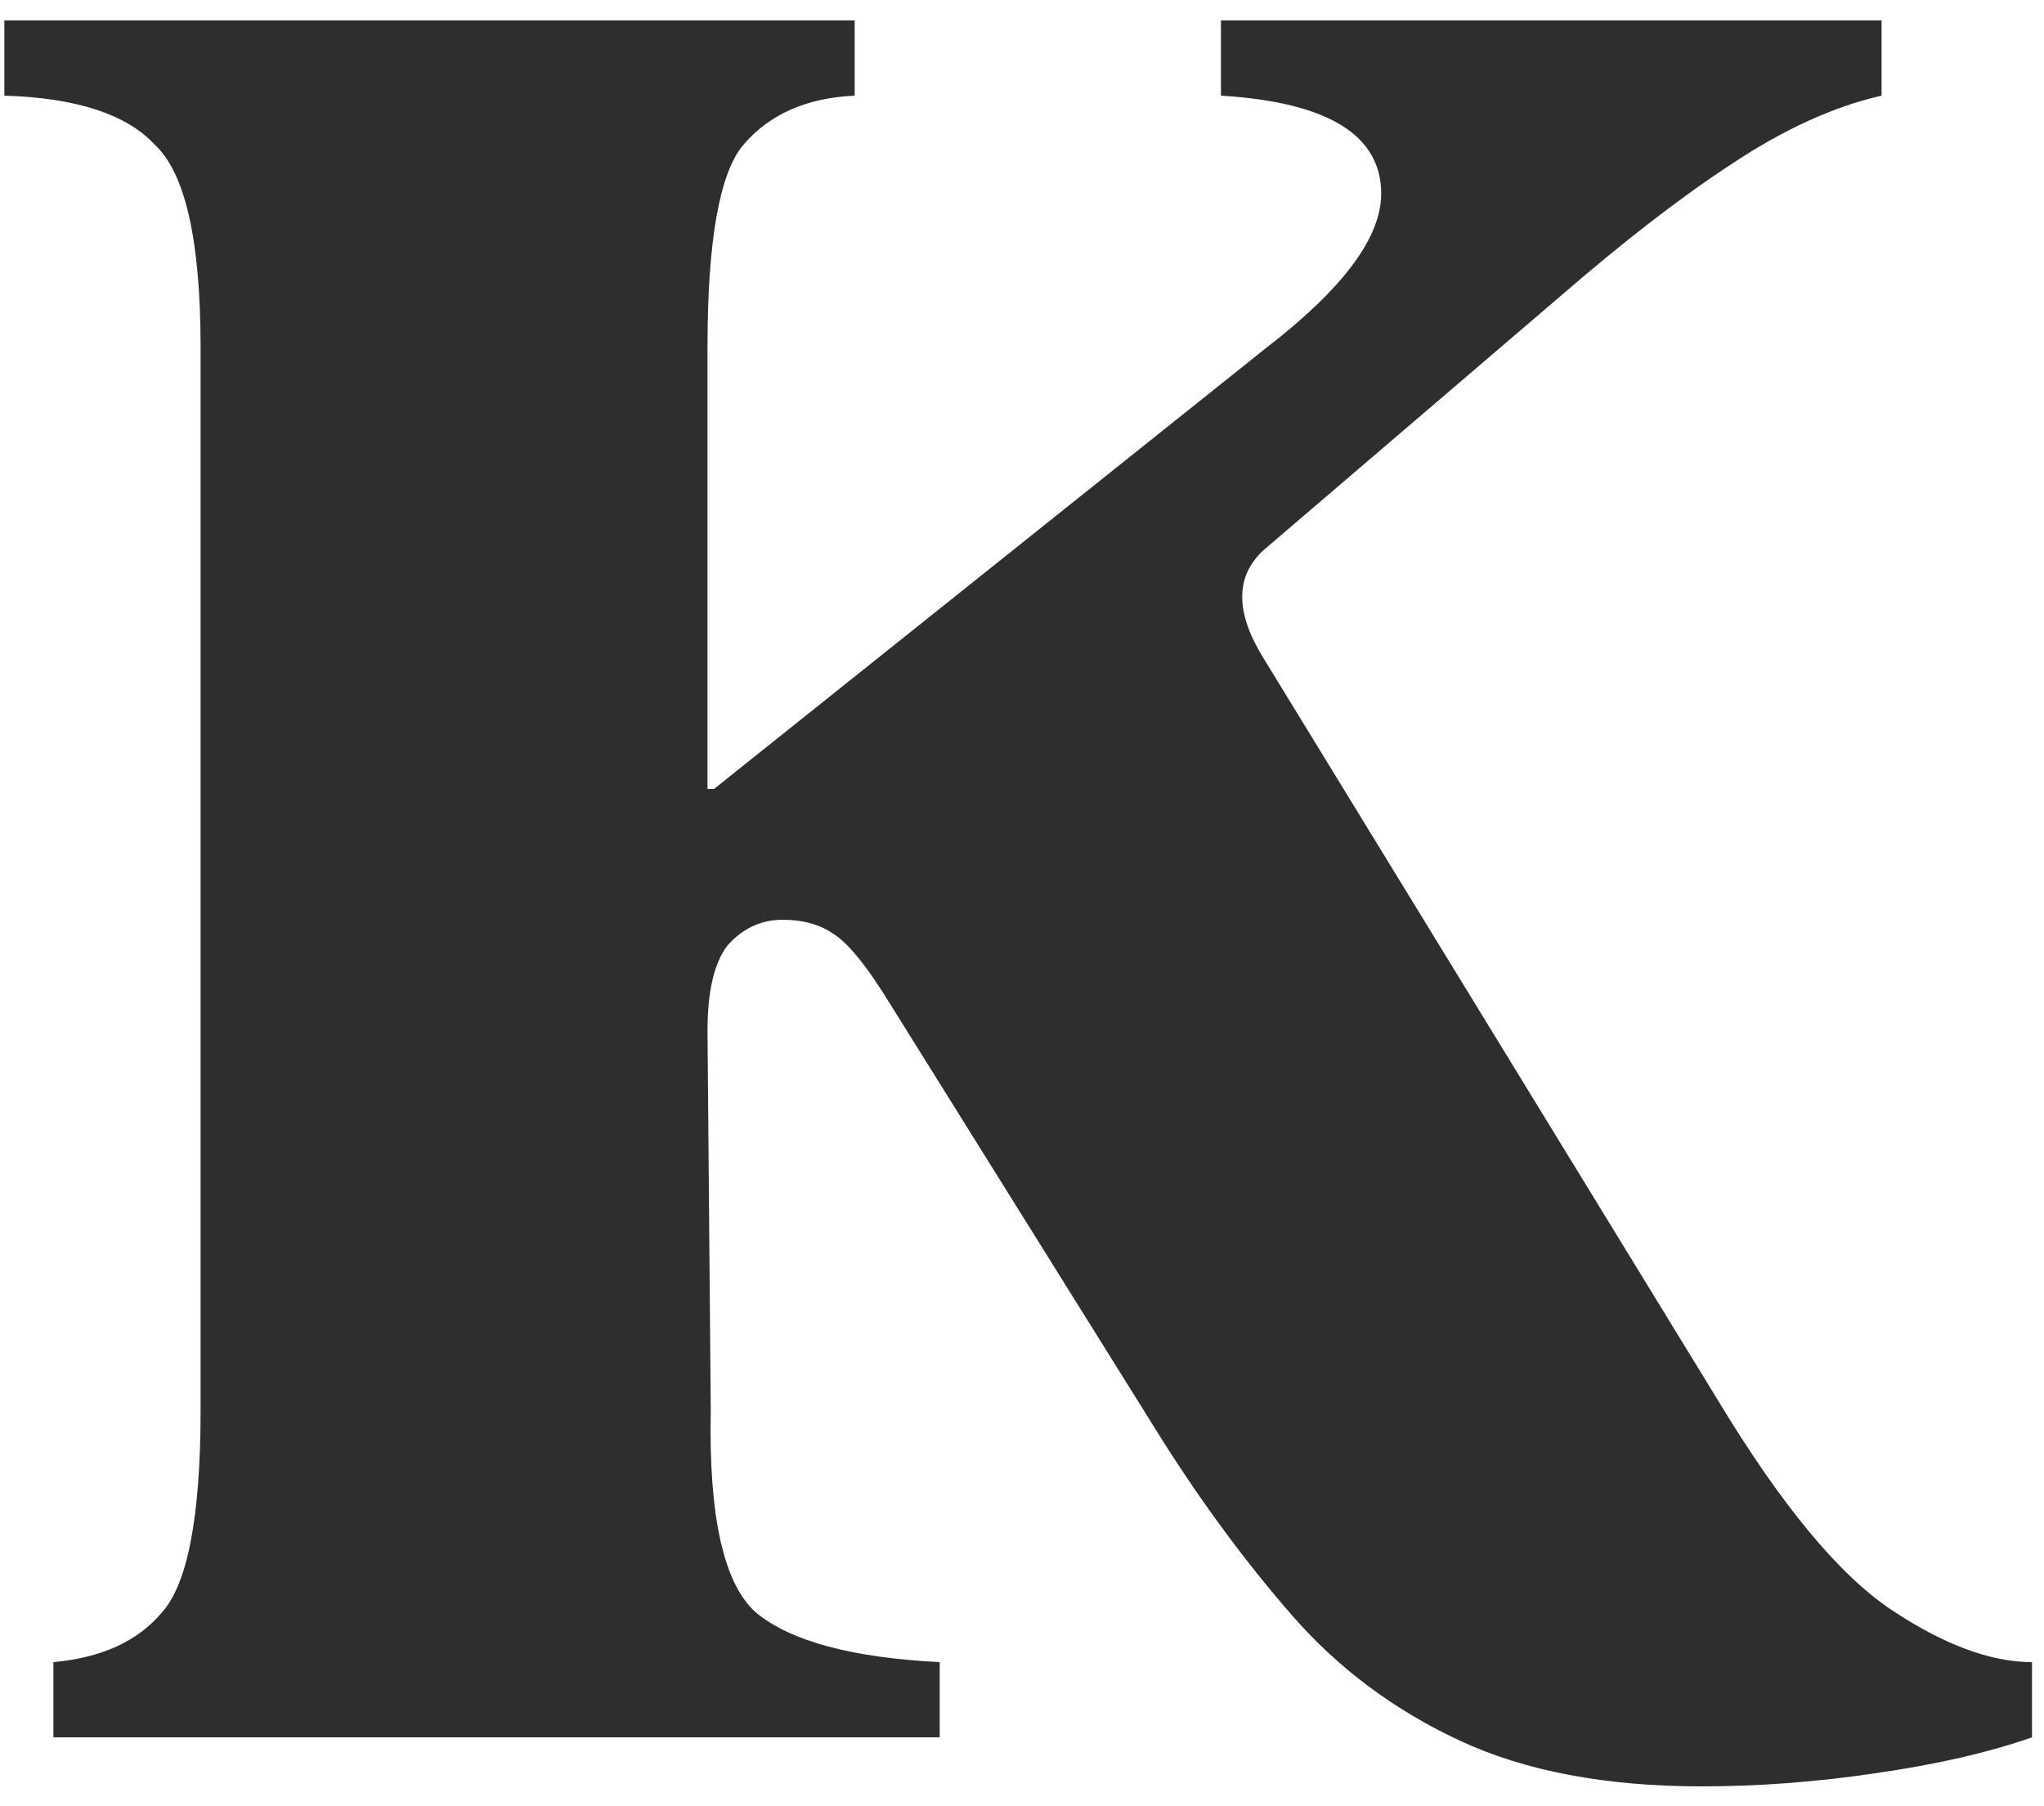
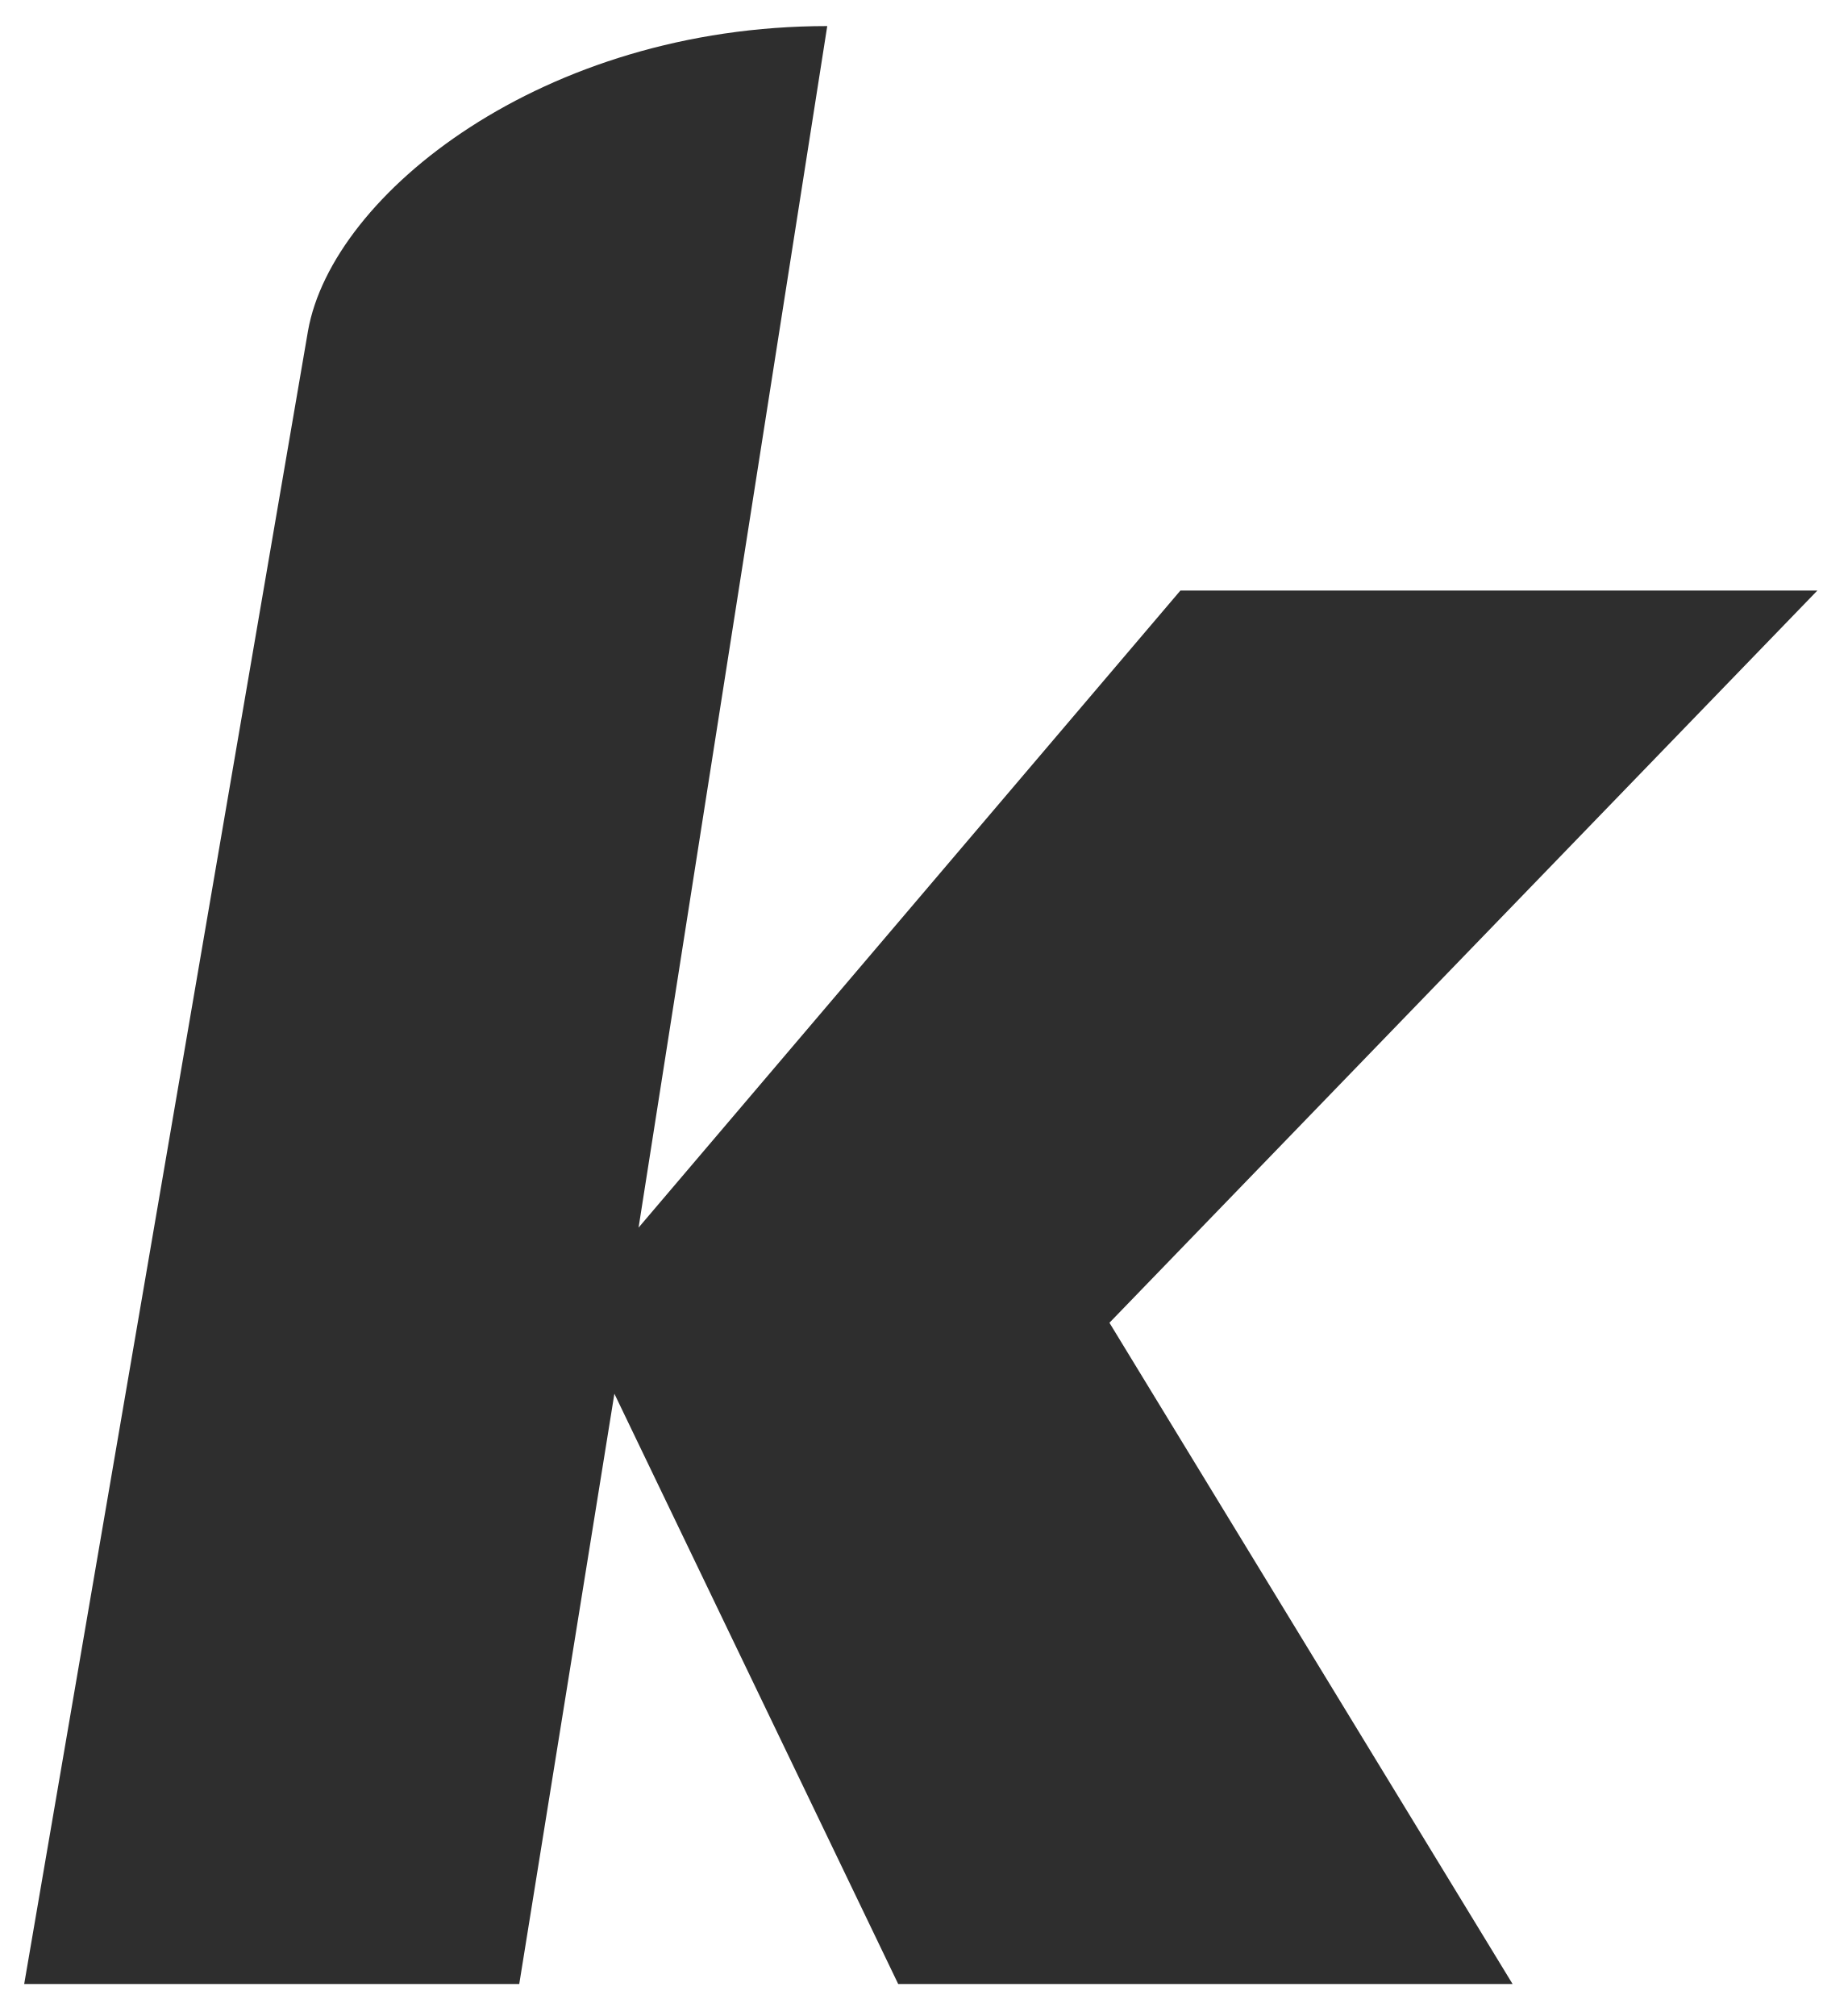
- <svg xmlns="http://www.w3.org/2000/svg" width="60" height="53" viewBox="0 0 60 53" fill="none">
-   <path d="M50.432 41.112C52.288 44.184 53.984 46.232 55.52 47.256C57.056 48.28 58.432 48.792 59.648 48.792V51C58.368 51.448 56.832 51.8 55.04 52.056C53.312 52.312 51.616 52.44 49.952 52.44C47.136 52.44 44.768 51.992 42.848 51.096C40.928 50.2 39.296 48.984 37.952 47.448C36.608 45.912 35.328 44.184 34.112 42.264L26.144 29.496C25.44 28.344 24.864 27.64 24.416 27.384C24.032 27.128 23.552 27 22.976 27C22.336 27 21.792 27.256 21.344 27.768C20.96 28.28 20.768 29.112 20.768 30.264L20.864 41.4C20.8 44.536 21.248 46.52 22.208 47.352C23.232 48.184 25.024 48.664 27.584 48.792V51H1.568V48.792C2.976 48.664 4.032 48.184 4.736 47.352C5.504 46.52 5.888 44.536 5.888 41.4V10.2C5.888 7.064 5.44 5.08 4.544 4.248C3.712 3.352 2.24 2.872 0.128 2.808V0.6H25.088V2.808C23.68 2.872 22.592 3.352 21.824 4.248C21.12 5.08 20.768 7.064 20.768 10.2V23.16H20.96L37.184 10.2C39.424 8.472 40.544 6.968 40.544 5.688C40.544 3.96 38.976 3 35.84 2.808V0.6H55.232V2.808C53.824 3.128 52.352 3.8 50.816 4.824C49.344 5.784 47.648 7.096 45.728 8.76L37.088 16.152C36.256 16.92 36.256 17.976 37.088 19.32L50.432 41.112Z" fill="#2E2E2E" />
+ <svg xmlns="http://www.w3.org/2000/svg" width="55" height="60" viewBox="0 0 55 60" fill="none">
+   <path d="M19.008 36.536L35.136 17.576H54.096L33.024 39.368L45.024 59.048H26.736L18.288 41.48L15.456 59.048H0.72L9.168 9.848C9.888 5.768 16.176 0.776 24.624 0.776L19.008 36.536Z" fill="#2E2E2E" />
</svg>
